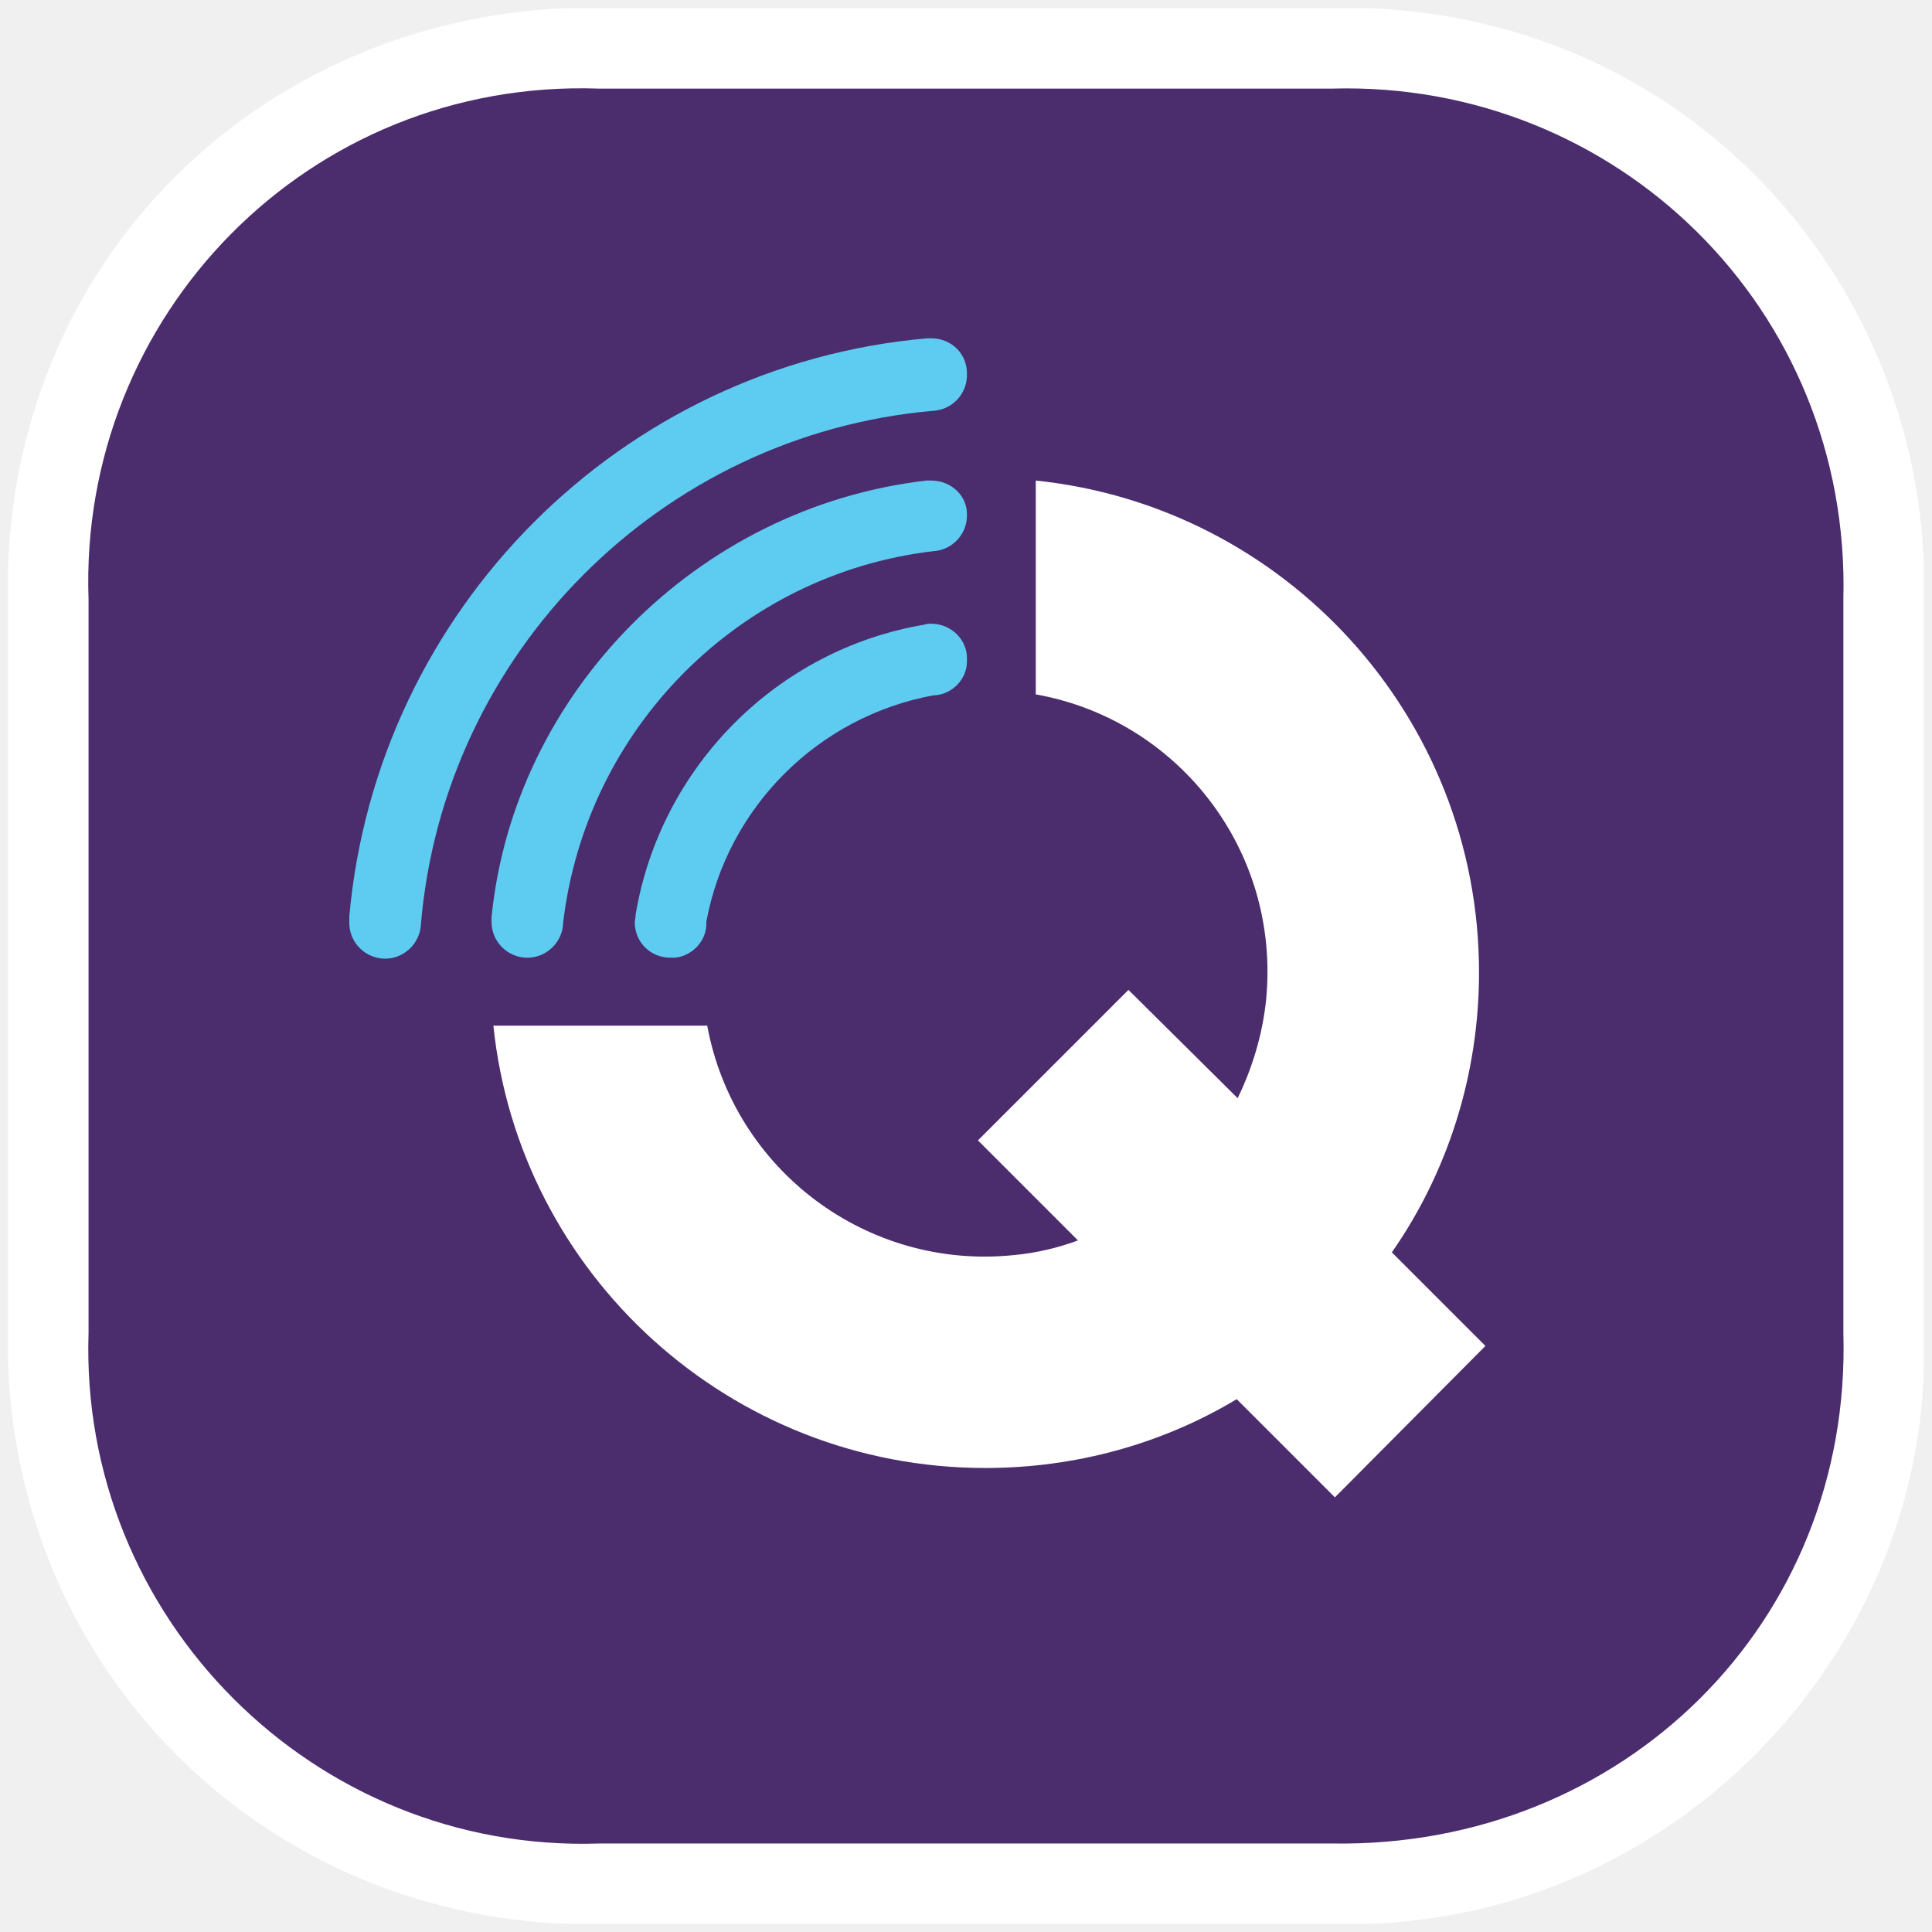
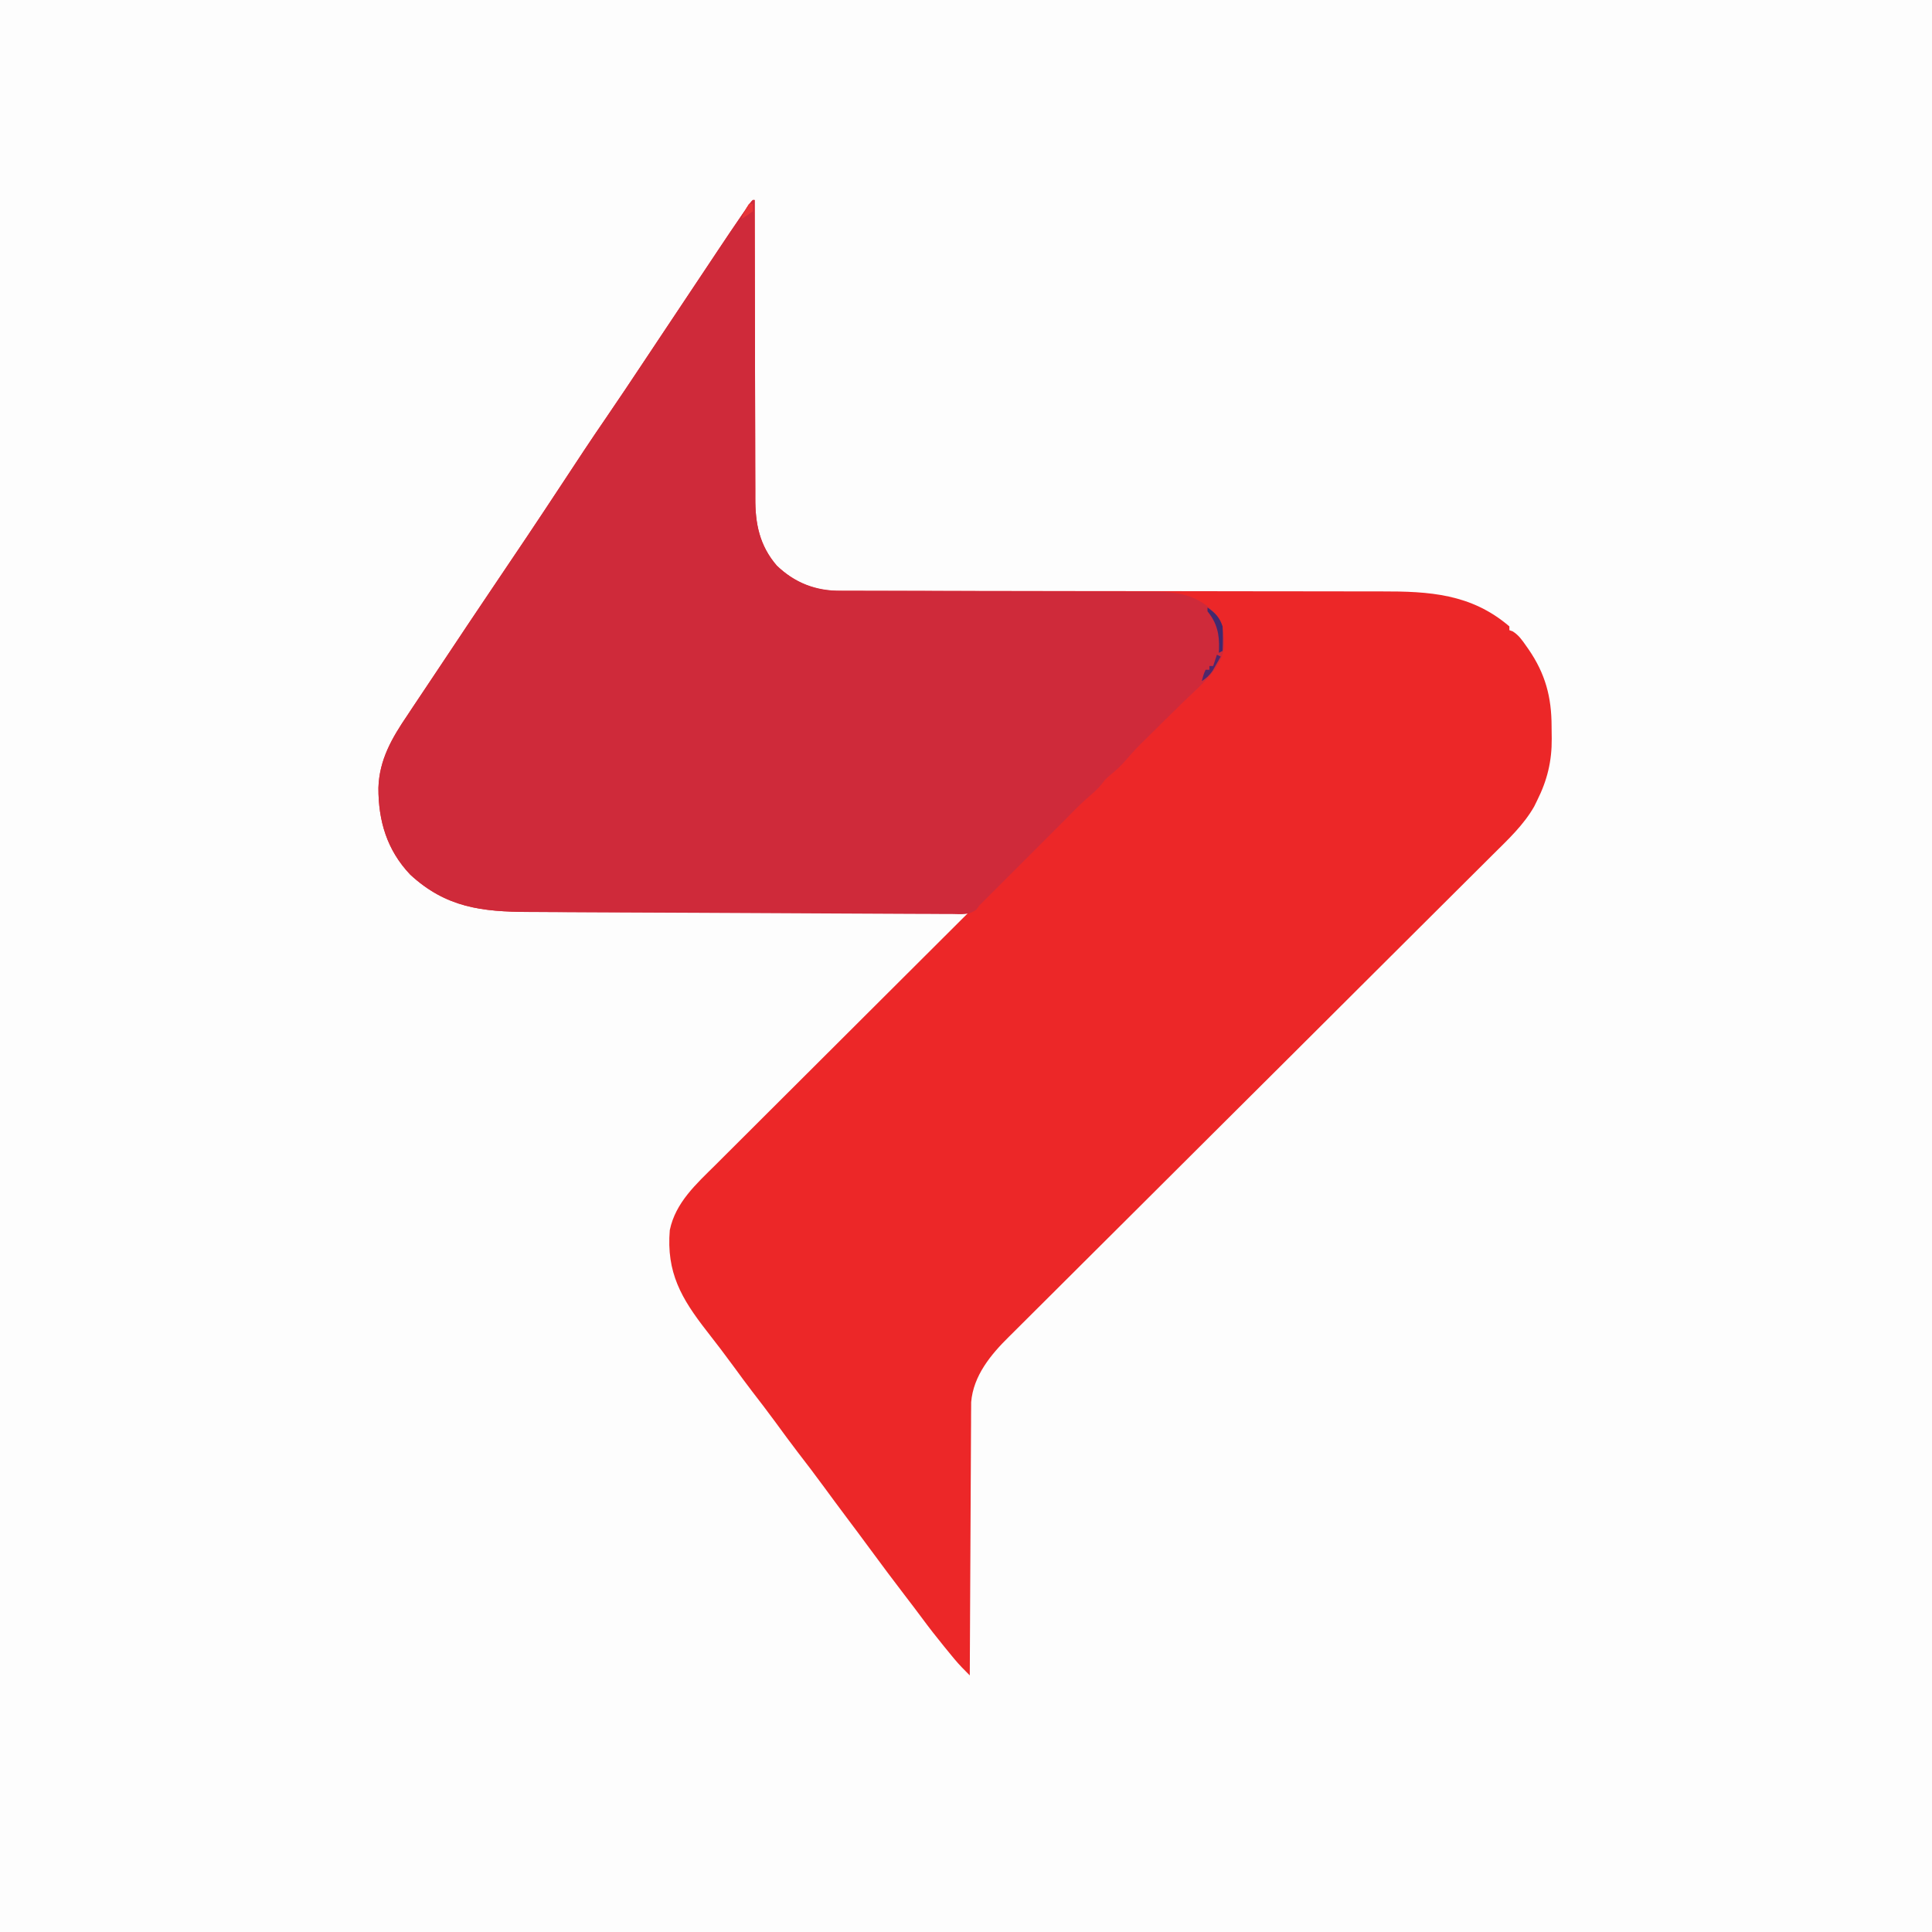
- <svg xmlns="http://www.w3.org/2000/svg" xml:space="preserve" id="Layer_1" width="72" height="72" x="0" y="0" version="1.1">
-   <style id="style873" type="text/css">
-         .st1{fill:#4b2c6d}.st2{fill:#5ecbf1}
-     </style>
-   <path id="path877-3" d="M50.922.301H21.078C9.763.803.739 9.417.302 21.077V50.92C.78 62.411 9.766 71.246 21.078 71.697H50.92c11.448-.331 20.533-9.834 20.776-20.776V21.077C71.342 10.284 62.925.735 50.922.301" class="st1" style="fill:#fff;fill-opacity:1" />
-   <path id="path877-1" d="M49.669 3.302H22.33c-10.857-.379-19.4 8.495-19.03 19.03V49.67c-.348 10.622 8.402 19.389 19.03 19.032h27.337c10.788.164 19.345-8.21 19.03-19.03v-27.34c.28-10.837-8.471-19.314-19.03-19.031Z" class="st1" style="fill:#4b2c6d;fill-opacity:.996" />
-   <path id="path879" d="M34.7 12.607h-.137c-11.423.992-20.52 10.123-21.546 21.546v.24c0 .752.616 1.334 1.334 1.334s1.3-.581 1.334-1.265c.855-10.157 8.96-18.263 19.084-19.152a1.333 1.333 0 0 0 1.265-1.265v-.068c.034-.788-.581-1.37-1.334-1.37" class="st2" />
-   <path id="path881" d="M34.7 17.908h-.171c-8.584.992-15.39 7.969-16.211 16.279v.171c0 .752.616 1.334 1.334 1.334s1.3-.581 1.334-1.265v-.034c.855-7.25 6.566-12.996 13.783-13.851a1.333 1.333 0 0 0 1.265-1.265v-.068c.034-.719-.581-1.301-1.334-1.301" class="st2" />
-   <path id="path883" d="M34.7 23.243c-.068 0-.171 0-.239.034-5.506.923-9.85 5.301-10.773 10.807v.034c0 .068-.034.205-.034.239 0 .752.581 1.334 1.334 1.334h.171c.616-.068 1.129-.581 1.163-1.197v-.137c.787-4.275 4.172-7.661 8.482-8.447h.068c.65-.068 1.163-.616 1.163-1.265v-.068c.033-.718-.582-1.334-1.335-1.334" class="st2" />
-   <path id="path883-3" d="m49.748 55.802-3.659-3.659c-2.736 1.642-5.951 2.565-9.371 2.565-9.508 0-17.374-7.216-18.331-16.484h7.969a10.52 10.52 0 0 0 11.423 8.55 9.4 9.4 0 0 0 2.394-.547l-3.728-3.728 5.609-5.609 4.07 4.036c.547-1.129.923-2.36 1.06-3.659.547-5.643-3.352-10.465-8.584-11.389v-7.969c9.268.958 16.519 8.789 16.519 18.331 0 3.865-1.197 7.49-3.249 10.431l3.488 3.488z" class="st2" style="fill:#fff;fill-opacity:1" />
+ <svg xmlns="http://www.w3.org/2000/svg" version="1.1" width="1024" height="1024">
+   <path d="M0 0 C337.92 0 675.84 0 1024 0 C1024 337.92 1024 675.84 1024 1024 C686.08 1024 348.16 1024 0 1024 C0 686.08 0 348.16 0 0 Z " fill="#FDFDFD" transform="translate(0,0)" />
+   <path d="M0 0 C0.33 0 0.66 0 1 0 C1.001 0.88 1.001 1.759 1.002 2.665 C1.017 24.109 1.059 45.552 1.132 66.996 C1.167 77.366 1.192 87.736 1.196 98.106 C1.199 107.149 1.219 116.191 1.261 125.234 C1.282 130.018 1.294 134.802 1.286 139.587 C1.279 144.099 1.295 148.61 1.328 153.122 C1.336 154.77 1.336 156.417 1.327 158.064 C1.256 171.626 3.585 183.191 12.691 193.777 C21.577 202.332 32.404 207.121 44.701 207.127 C45.82 207.13 46.939 207.134 48.092 207.137 C49.921 207.134 49.921 207.134 51.787 207.131 C53.742 207.134 53.742 207.134 55.736 207.138 C58.594 207.142 61.452 207.144 64.31 207.143 C68.962 207.141 73.613 207.146 78.265 207.152 C85.021 207.16 91.776 207.165 98.532 207.169 C109.224 207.174 119.916 207.191 130.607 207.21 C134.269 207.216 137.93 207.223 141.592 207.229 C142.965 207.231 142.965 207.231 144.365 207.234 C154.78 207.252 165.195 207.268 175.61 207.283 C176.562 207.284 177.514 207.286 178.494 207.287 C193.895 207.309 209.295 207.32 224.696 207.327 C240.527 207.335 256.359 207.359 272.191 207.395 C281.943 207.417 291.695 207.427 301.447 207.421 C308.143 207.418 314.839 207.429 321.535 207.452 C325.389 207.464 329.243 207.471 333.098 207.459 C358.518 207.392 380.748 208.674 401 226 C401 226.66 401 227.32 401 228 C401.839 228.3 401.839 228.3 402.695 228.605 C405.91 230.55 407.759 233.286 409.875 236.312 C410.313 236.933 410.75 237.554 411.201 238.194 C420.067 251.116 423.374 263.496 423.371 278.989 C423.375 281.166 423.411 283.341 423.449 285.518 C423.545 297.34 421.08 307.565 415.75 318.188 C414.969 319.787 414.969 319.787 414.172 321.418 C408.679 331.104 400.381 338.895 392.538 346.662 C391.39 347.807 390.242 348.953 389.094 350.098 C385.962 353.223 382.825 356.341 379.686 359.458 C376.293 362.83 372.906 366.208 369.518 369.586 C363.653 375.431 357.785 381.274 351.914 387.114 C342.629 396.352 333.354 405.601 324.081 414.852 C320.904 418.021 317.726 421.19 314.549 424.359 C313.755 425.151 312.961 425.943 312.143 426.759 C303.118 435.761 294.09 444.761 285.062 453.76 C284.237 454.582 283.412 455.404 282.562 456.251 C269.195 469.574 255.819 482.89 242.442 496.203 C228.69 509.891 214.949 523.589 201.219 537.298 C192.759 545.744 184.289 554.18 175.808 562.603 C169.994 568.379 164.191 574.166 158.397 579.961 C155.057 583.3 151.714 586.634 148.356 589.955 C145.276 593.002 142.211 596.063 139.156 599.134 C138.055 600.237 136.949 601.334 135.837 602.425 C126.192 611.902 116.897 623.12 115.738 637.173 C115.733 638.258 115.727 639.343 115.722 640.46 C115.71 641.715 115.699 642.97 115.688 644.263 C115.685 645.636 115.683 647.008 115.681 648.381 C115.672 649.84 115.662 651.299 115.651 652.758 C115.623 656.704 115.608 660.649 115.595 664.595 C115.58 668.725 115.553 672.854 115.527 676.983 C115.481 684.796 115.444 692.608 115.411 700.421 C115.372 709.318 115.323 718.215 115.273 727.112 C115.169 745.408 115.08 763.704 115 782 C112.135 779.152 109.337 776.331 106.766 773.215 C106.197 772.526 105.628 771.837 105.042 771.128 C104.45 770.405 103.859 769.682 103.25 768.938 C102.627 768.177 102.003 767.417 101.361 766.634 C97.289 761.642 93.343 756.58 89.52 751.395 C86.851 747.779 84.116 744.215 81.385 740.646 C74.842 732.096 68.377 723.495 62.009 714.814 C57.891 709.202 53.729 703.625 49.542 698.064 C45.616 692.841 41.742 687.58 37.875 682.312 C33.205 675.954 28.459 669.671 23.625 663.438 C19.719 658.36 15.96 653.173 12.172 648.008 C8.061 642.414 3.864 636.903 -0.391 631.418 C-3.582 627.269 -6.659 623.036 -9.75 618.812 C-14.541 612.269 -19.434 605.82 -24.438 599.438 C-37.906 582.192 -45.865 568.39 -44 546 C-40.967 531.338 -29.924 521.501 -19.733 511.392 C-18.273 509.934 -16.814 508.474 -15.356 507.014 C-11.413 503.07 -7.46 499.135 -3.506 495.202 C0.631 491.083 4.76 486.956 8.89 482.83 C16.703 475.026 24.525 467.229 32.349 459.435 C41.259 450.558 50.161 441.673 59.062 432.787 C77.365 414.515 95.679 396.254 114 378 C112.703 377.997 111.406 377.993 110.07 377.99 C79.243 377.911 48.416 377.822 17.59 377.72 C13.791 377.707 9.992 377.695 6.194 377.683 C5.437 377.68 4.681 377.678 3.902 377.675 C-8.324 377.635 -20.55 377.603 -32.776 377.573 C-45.331 377.541 -57.887 377.503 -70.442 377.457 C-78.183 377.429 -85.923 377.407 -93.663 377.393 C-99.61 377.381 -105.557 377.359 -111.504 377.333 C-113.935 377.324 -116.366 377.318 -118.797 377.316 C-143.531 377.291 -162.685 375.03 -181.574 357.551 C-193.865 344.627 -198.475 329.115 -198.432 311.613 C-197.966 296.617 -191.236 285.114 -183 273 C-182.158 271.731 -181.318 270.46 -180.48 269.188 C-178.42 266.067 -176.339 262.961 -174.25 259.859 C-172.157 256.746 -170.079 253.622 -168 250.5 C-167.169 249.254 -166.339 248.008 -165.508 246.762 C-165.096 246.143 -164.683 245.525 -164.259 244.888 C-163.412 243.618 -162.565 242.347 -161.718 241.077 C-161.293 240.439 -160.868 239.801 -160.43 239.145 C-155.617 231.926 -155.617 231.926 -154.385 230.079 C-153.382 228.573 -152.38 227.066 -151.379 225.558 C-147.246 219.342 -143.079 213.15 -138.895 206.969 C-126.024 187.949 -113.236 168.88 -100.625 149.688 C-93.108 138.248 -85.595 126.816 -77.831 115.543 C-71.056 105.681 -64.445 95.709 -57.812 85.75 C-57.218 84.857 -56.623 83.965 -56.011 83.045 C-53.123 78.708 -50.236 74.37 -47.349 70.032 C-42.646 62.964 -37.936 55.901 -33.226 48.838 C-31.179 45.769 -29.132 42.698 -27.086 39.628 C-26.139 38.208 -25.192 36.788 -24.244 35.368 C-22.111 32.169 -19.98 28.97 -17.855 25.766 C-13.973 19.914 -10.035 14.103 -6.062 8.312 C-5.334 7.25 -5.334 7.25 -4.592 6.166 C-1.121 1.121 -1.121 1.121 0 0 Z " fill="#EC2728" transform="translate(399,106)" />
+   <path d="M0 0 C0.33 0 0.66 0 1 0 C1.001 0.88 1.001 1.759 1.002 2.665 C1.017 24.109 1.059 45.552 1.132 66.996 C1.167 77.366 1.192 87.736 1.196 98.106 C1.199 107.149 1.219 116.191 1.261 125.234 C1.282 130.018 1.294 134.802 1.286 139.587 C1.279 144.099 1.295 148.61 1.328 153.122 C1.336 154.77 1.336 156.417 1.327 158.064 C1.256 171.626 3.585 183.191 12.691 193.777 C22.359 203.085 33.491 207.158 46.716 207.138 C47.473 207.141 48.231 207.144 49.011 207.147 C51.54 207.155 54.068 207.156 56.597 207.158 C58.414 207.162 60.231 207.168 62.048 207.173 C65.957 207.184 69.866 207.193 73.775 207.199 C79.962 207.21 86.148 207.23 92.335 207.252 C109.926 207.314 127.516 207.368 145.107 207.401 C154.826 207.42 164.544 207.449 174.263 207.489 C179.402 207.51 184.541 207.526 189.68 207.528 C194.516 207.53 199.352 207.546 204.188 207.573 C205.958 207.58 207.727 207.582 209.497 207.578 C222.971 207.557 233.896 208.194 244 218 C249.426 223.54 249.632 229.411 249.859 236.926 C248.343 248.584 236.845 257.639 228.875 265.375 C227.696 266.534 226.517 267.694 225.34 268.855 C223.18 270.983 221.015 273.105 218.843 275.22 C216.21 277.795 213.601 280.392 211 283 C209.78 284.203 209.78 284.203 208.535 285.43 C203.011 290.879 203.011 290.879 197.875 296.688 C195.156 299.971 192.048 302.629 188.805 305.383 C186.855 307.041 186.855 307.041 185 309.5 C182.69 312.387 180.089 314.577 177.285 316.973 C172.994 320.779 169.025 324.916 165 329 C163.334 330.668 161.667 332.334 160 334 C158.608 335.392 157.216 336.784 155.824 338.176 C143.883 350.117 131.941 362.059 120 374 C119.508 374.691 119.016 375.382 118.509 376.094 C114.573 379.084 110.7 378.526 105.888 378.457 C104.328 378.458 104.328 378.458 102.737 378.459 C99.242 378.456 95.747 378.425 92.252 378.394 C89.751 378.386 87.249 378.38 84.747 378.376 C78.649 378.361 72.55 378.327 66.452 378.284 C59.342 378.235 52.233 378.207 45.124 378.18 C32.428 378.132 19.733 378.063 7.037 377.984 C-5.263 377.908 -17.563 377.845 -29.864 377.798 C-30.62 377.795 -31.377 377.792 -32.156 377.789 C-32.911 377.786 -33.666 377.783 -34.444 377.78 C-48.462 377.726 -62.481 377.659 -76.499 377.587 C-81.445 377.561 -86.391 377.539 -91.338 377.519 C-98.013 377.491 -104.689 377.452 -111.364 377.406 C-113.808 377.39 -116.252 377.378 -118.696 377.37 C-143.458 377.278 -162.66 375.053 -181.574 357.551 C-193.865 344.627 -198.475 329.115 -198.432 311.613 C-197.966 296.617 -191.236 285.114 -183 273 C-182.158 271.731 -181.318 270.46 -180.48 269.188 C-178.42 266.067 -176.339 262.961 -174.25 259.859 C-172.157 256.746 -170.079 253.622 -168 250.5 C-167.169 249.254 -166.339 248.008 -165.508 246.762 C-165.096 246.143 -164.683 245.525 -164.259 244.888 C-163.412 243.618 -162.565 242.347 -161.718 241.077 C-161.293 240.439 -160.868 239.801 -160.43 239.145 C-155.617 231.926 -155.617 231.926 -154.385 230.079 C-153.382 228.573 -152.38 227.066 -151.379 225.558 C-147.246 219.342 -143.079 213.15 -138.895 206.969 C-126.024 187.949 -113.236 168.88 -100.625 149.688 C-93.108 138.248 -85.595 126.816 -77.831 115.543 C-71.056 105.681 -64.445 95.709 -57.812 85.75 C-57.218 84.857 -56.623 83.965 -56.011 83.045 C-53.123 78.708 -50.236 74.37 -47.349 70.032 C-42.646 62.964 -37.936 55.901 -33.226 48.838 C-31.179 45.769 -29.132 42.698 -27.086 39.628 C-26.139 38.208 -25.192 36.788 -24.244 35.368 C-22.111 32.169 -19.98 28.97 -17.855 25.766 C-13.973 19.914 -10.035 14.103 -6.062 8.312 C-5.334 7.25 -5.334 7.25 -4.592 6.166 C-1.121 1.121 -1.121 1.121 0 0 Z " fill="#CF2A3A" transform="translate(399,106)" />
+   <path d="M0 0 C4.131 2.903 6.392 5.176 8 10 C8.238 14.346 8.174 18.653 8 23 C7.34 23.33 6.68 23.66 6 24 C6.035 23.371 6.07 22.742 6.105 22.094 C6.356 14.167 5.107 8.323 0 2 C0 1.34 0 0.68 0 0 Z " fill="#41296E" transform="translate(640,322)" />
+   <path d="M0 0 C0.66 0.33 1.32 0.66 2 1 C1.094 2.61 0.175 4.213 -0.75 5.812 C-1.26 6.706 -1.771 7.599 -2.297 8.52 C-3.986 10.979 -5.522 12.378 -8 14 C-7.494 11.831 -7 10 -6 8 C-5.34 8 -4.68 8 -4 8 C-4 7.34 -4 6.68 -4 6 C-3.34 6 -2.68 6 -2 6 C-1.34 4.02 -0.68 2.04 0 0 Z " fill="#4E276B" transform="translate(645,347)" />
+   <path d="M0 0 C0.66 0 1.32 0 2 0 C2 1.32 2 2.64 2 4 C-1 6.25 -1 6.25 -4 8 C-2.875 5.028 -1.777 2.666 0 0 Z " fill="#E73437" transform="translate(397,108)" />
</svg>
